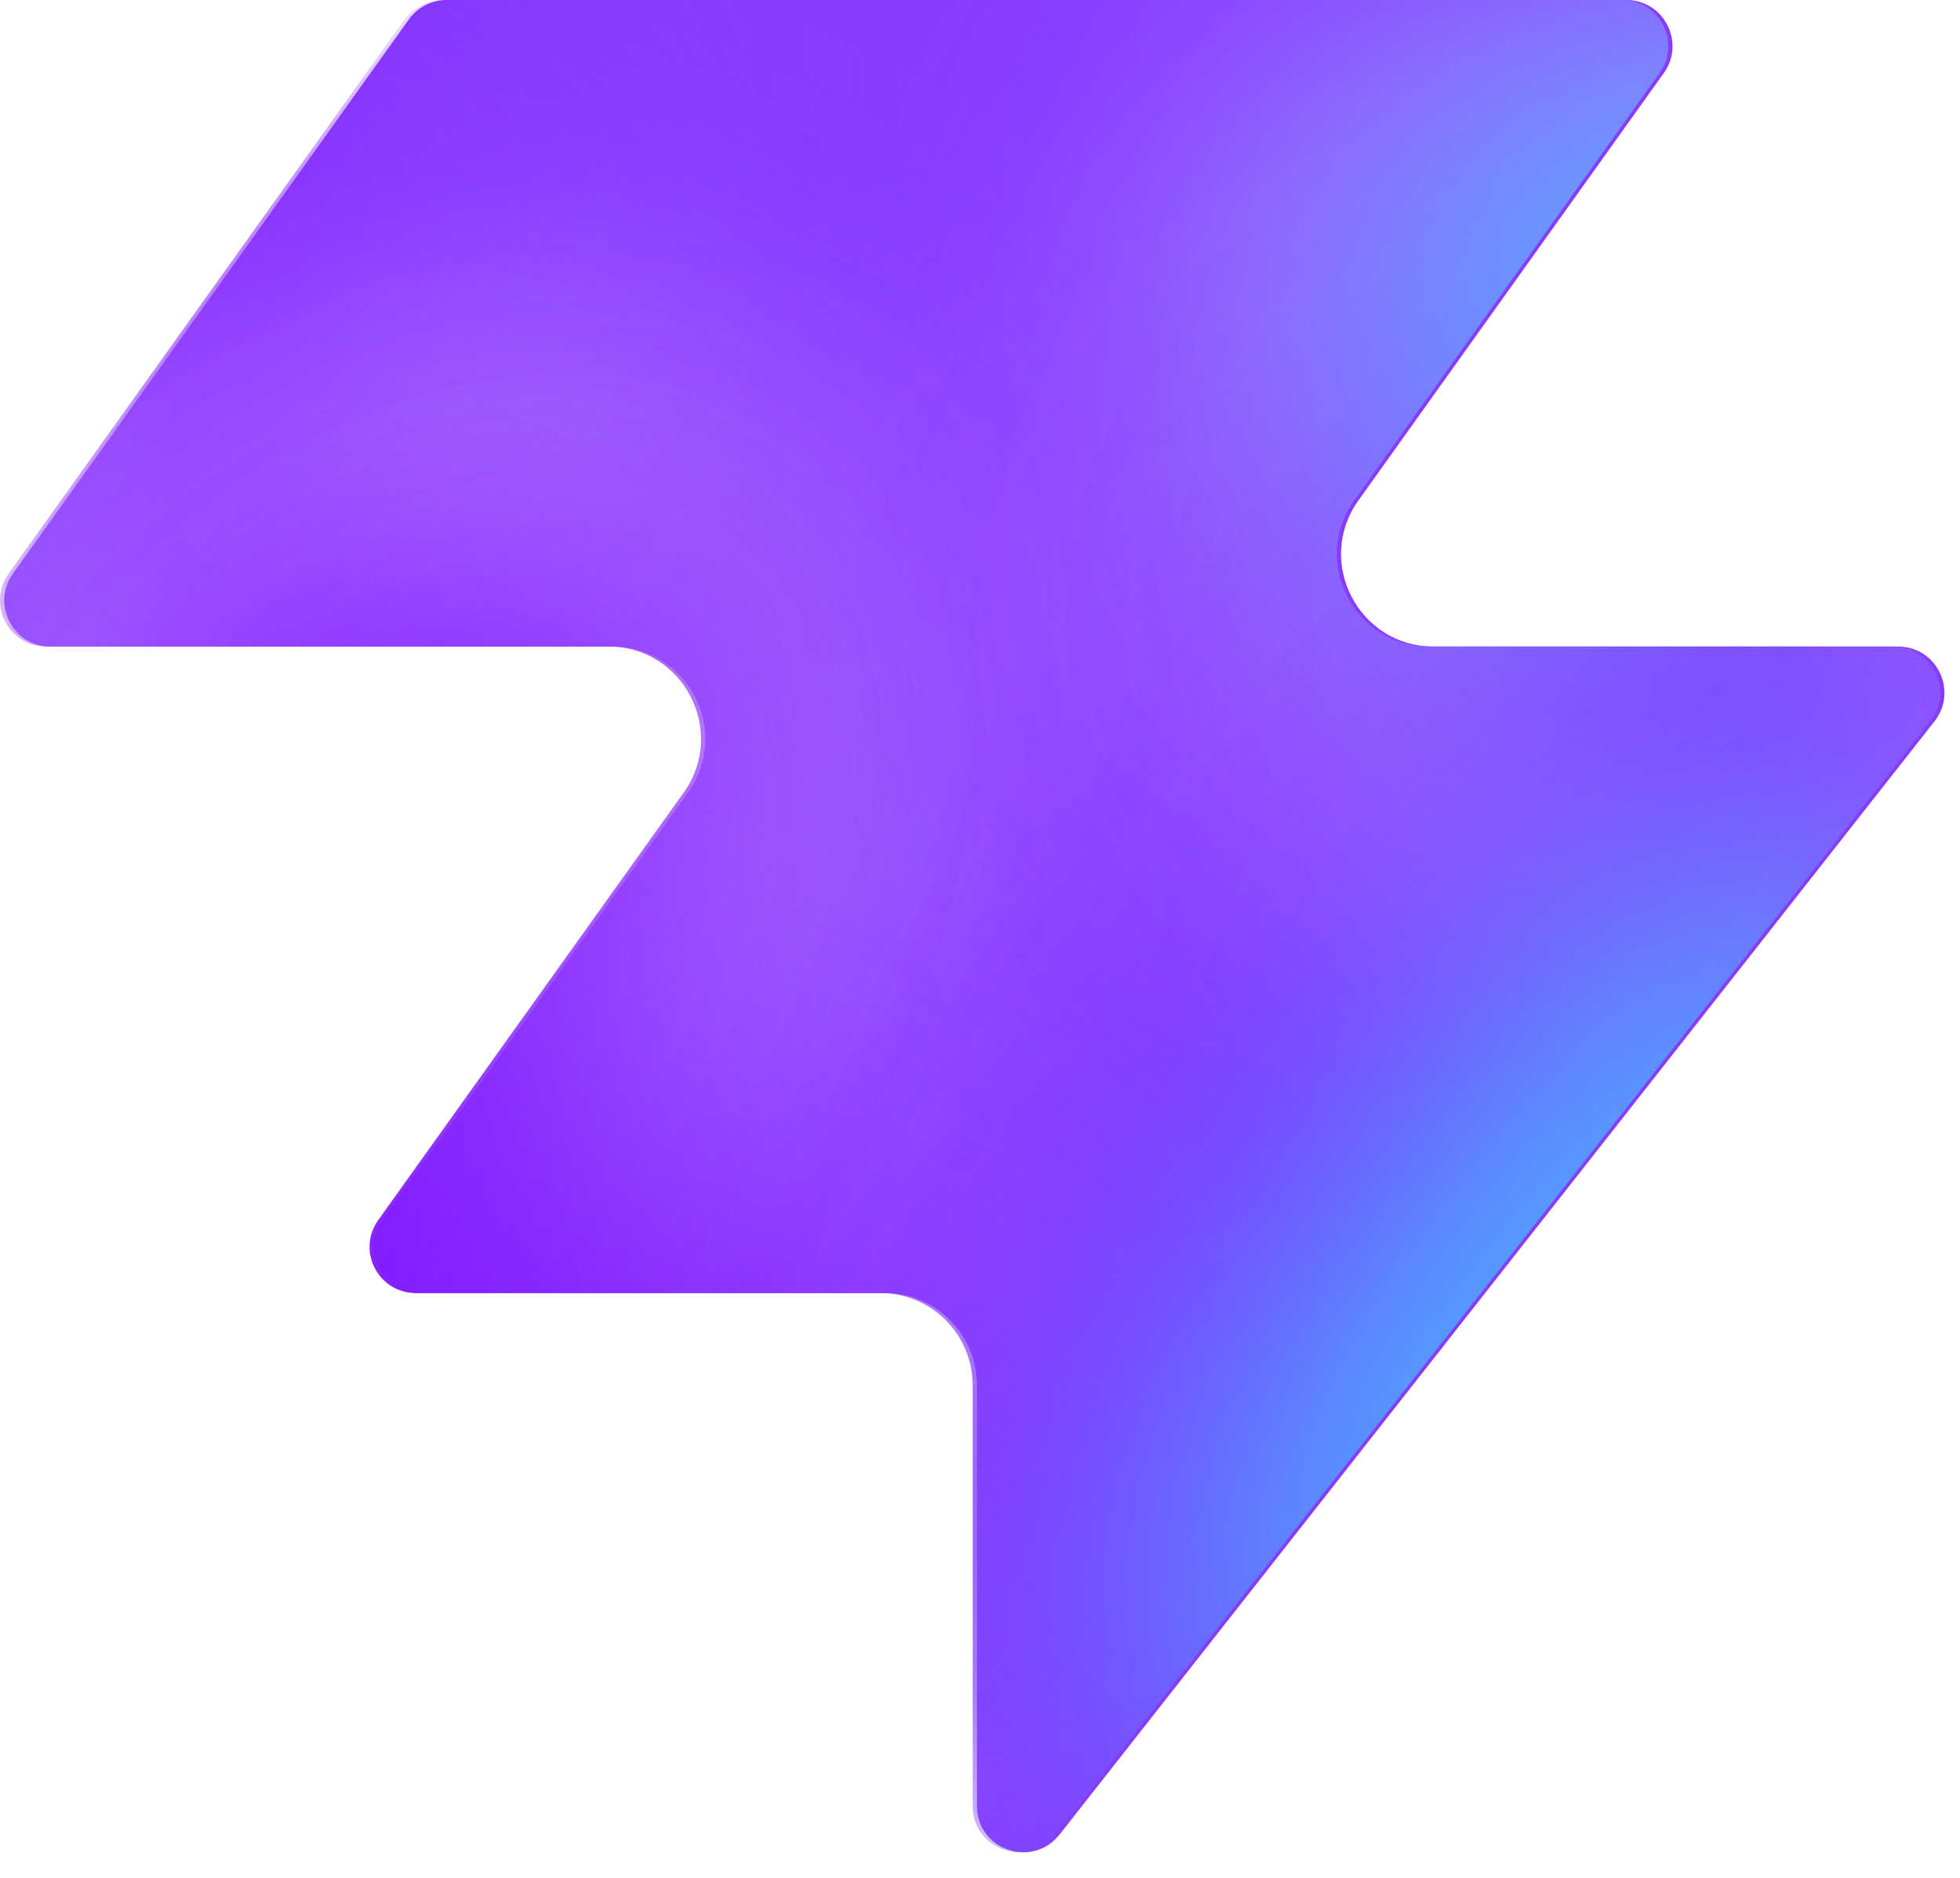
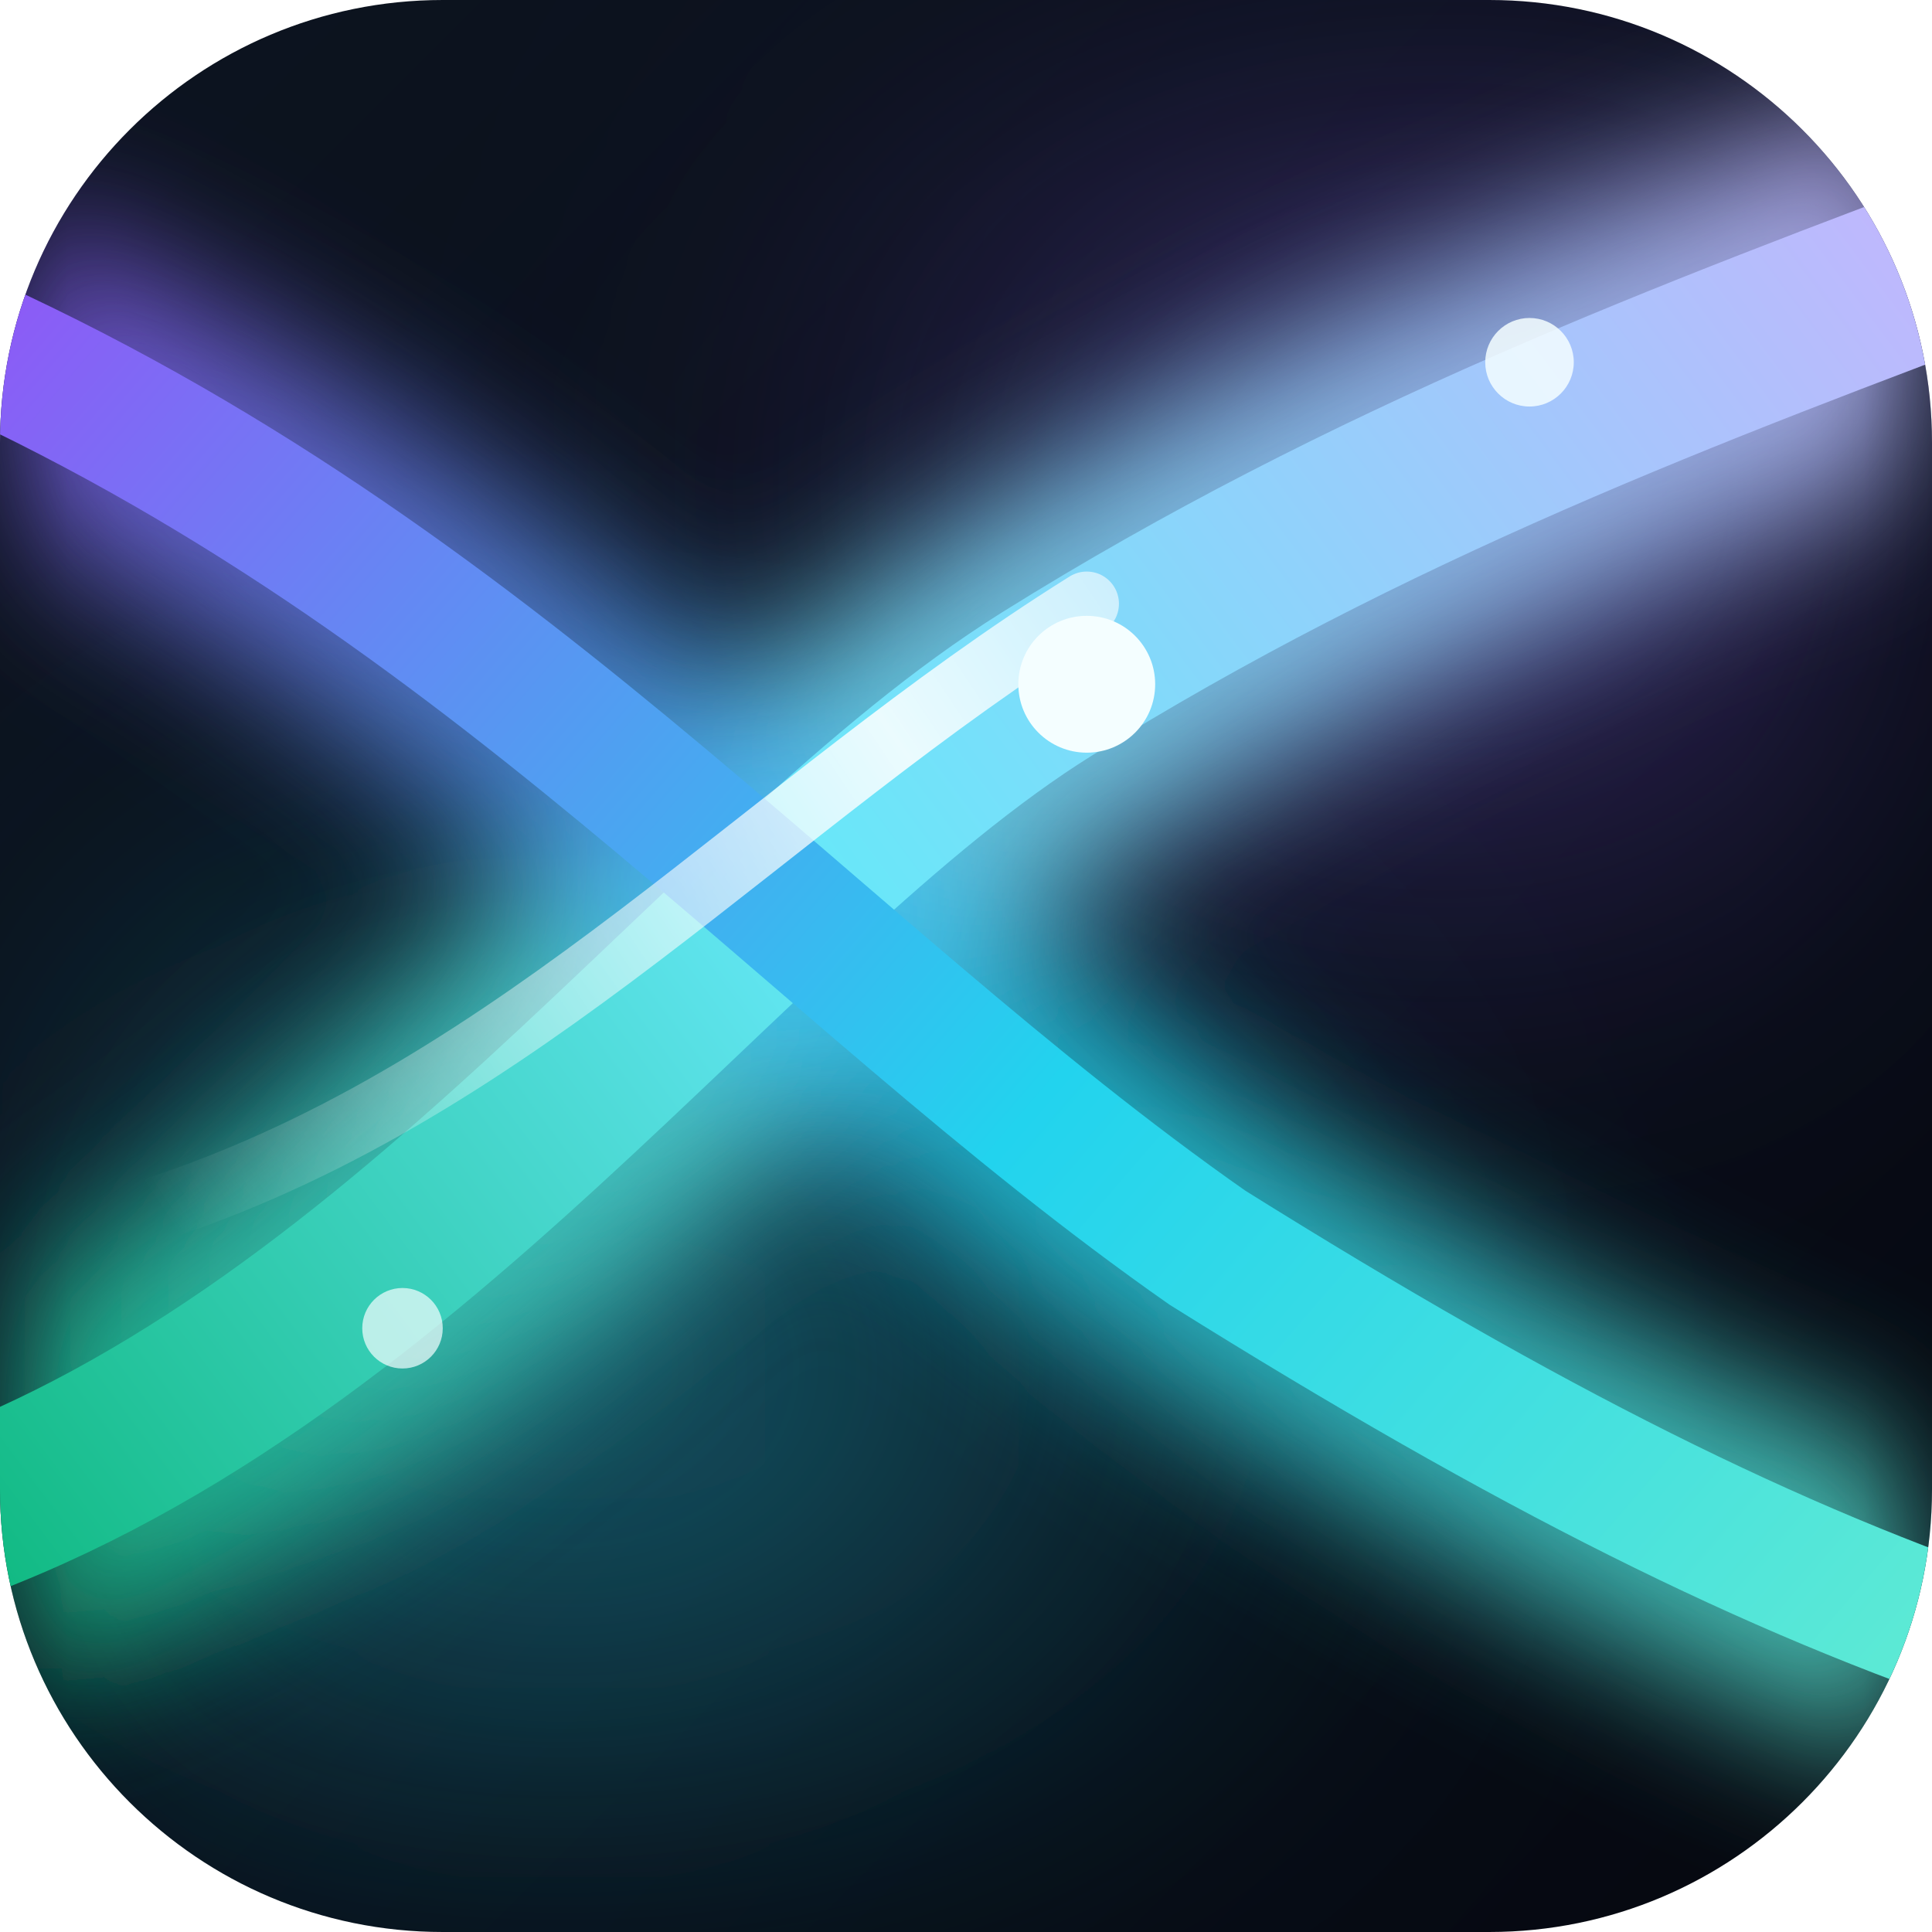
- <svg xmlns="http://www.w3.org/2000/svg" width="48" height="46" fill="none" viewBox="0 0 48 46">
-   <path fill="#863bff" d="M25.946 44.938c-.664.845-2.021.375-2.021-.698V33.937a2.26 2.26 0 0 0-2.262-2.262H10.287c-.92 0-1.456-1.04-.92-1.788l7.48-10.471c1.07-1.497 0-3.578-1.842-3.578H1.237c-.92 0-1.456-1.04-.92-1.788L10.013.474c.214-.297.556-.474.92-.474h28.894c.92 0 1.456 1.04.92 1.788l-7.48 10.471c-1.07 1.498 0 3.579 1.842 3.579h11.377c.943 0 1.473 1.088.89 1.83L25.947 44.94z" style="fill:#863bff;fill:color(display-p3 .525 .23 1);fill-opacity:1" />
-   <mask id="a" width="48" height="46" x="0" y="0" maskUnits="userSpaceOnUse" style="mask-type:alpha">
-     <path fill="#000" d="M25.842 44.938c-.664.844-2.021.375-2.021-.698V33.937a2.26 2.26 0 0 0-2.262-2.262H10.183c-.92 0-1.456-1.04-.92-1.788l7.48-10.471c1.07-1.498 0-3.579-1.842-3.579H1.133c-.92 0-1.456-1.04-.92-1.787L9.91.473c.214-.297.556-.474.92-.474h28.894c.92 0 1.456 1.04.92 1.788l-7.48 10.471c-1.07 1.498 0 3.578 1.842 3.578h11.377c.943 0 1.473 1.088.89 1.832L25.843 44.94z" style="fill:#000;fill-opacity:1" />
-   </mask>
-   <g mask="url(#a)">
-     <g filter="url(#b)">
-       <ellipse cx="5.508" cy="14.704" fill="#ede6ff" rx="5.508" ry="14.704" style="fill:#ede6ff;fill:color(display-p3 .927 .903 1);fill-opacity:1" transform="matrix(.00324 1 1 -.00324 -4.47 31.516)" />
+ <svg xmlns="http://www.w3.org/2000/svg" width="48" height="48" viewBox="0 0 48 48">
+   <defs>
+     <linearGradient id="bg" x1="0" y1="0" x2="48" y2="48" gradientUnits="userSpaceOnUse">
+       <stop offset="0%" stop-color="#0d1420" />
+       <stop offset="100%" stop-color="#050810" />
+     </linearGradient>
+     <radialGradient id="glowA" cx="50%" cy="50%" r="50%">
+       <stop offset="0%" stop-color="#22d3ee" stop-opacity=".9" />
+       <stop offset="100%" stop-color="#22d3ee" stop-opacity="0" />
+     </radialGradient>
+     <radialGradient id="glowB" cx="50%" cy="50%" r="50%">
+       <stop offset="0%" stop-color="#8b5cf6" stop-opacity=".85" />
+       <stop offset="100%" stop-color="#8b5cf6" stop-opacity="0" />
+     </radialGradient>
+     <linearGradient id="ribbon1" x1="0" y1="40" x2="48" y2="4" gradientUnits="userSpaceOnUse">
+       <stop offset="0%" stop-color="#10b981" />
+       <stop offset="45%" stop-color="#67e8f9" />
+       <stop offset="100%" stop-color="#c4b5fd" />
+     </linearGradient>
+     <linearGradient id="ribbon2" x1="2" y1="6" x2="46" y2="44" gradientUnits="userSpaceOnUse">
+       <stop offset="0%" stop-color="#8b5cf6" />
+       <stop offset="55%" stop-color="#22d3ee" />
+       <stop offset="100%" stop-color="#5eead4" />
+     </linearGradient>
+     <linearGradient id="sheen" x1="4" y1="30" x2="40" y2="6" gradientUnits="userSpaceOnUse">
+       <stop offset="0%" stop-color="#ffffff" stop-opacity="0" />
+       <stop offset="50%" stop-color="#ffffff" stop-opacity=".95" />
+       <stop offset="100%" stop-color="#ffffff" stop-opacity="0" />
+     </linearGradient>
+     <filter id="blurBig" x="-60%" y="-60%" width="220%" height="220%">
+       <feGaussianBlur stdDeviation="7" />
+     </filter>
+     <filter id="blurSoft" x="-50%" y="-50%" width="200%" height="200%">
+       <feGaussianBlur stdDeviation="1.8" />
+     </filter>
+     <clipPath id="rounded">
+       <rect x="0" y="0" width="48" height="48" rx="11" />
+     </clipPath>
+   </defs>
+   <g clip-path="url(#rounded)">
+     <rect x="0" y="0" width="48" height="48" fill="url(#bg)" />
+     <ellipse cx="14" cy="34" rx="20" ry="14" fill="url(#glowA)" filter="url(#blurBig)" opacity=".55" />
+     <ellipse cx="36" cy="12" rx="18" ry="13" fill="url(#glowB)" filter="url(#blurBig)" opacity=".55" />
+     <g filter="url(#blurSoft)">
+       <path d="M-2 38 C 10 34, 18 22, 26 17 C 34 12, 42 9, 50 6" fill="none" stroke="url(#ribbon1)" stroke-width="9" stroke-linecap="round" opacity=".85" />
+       <path d="M-2 8 C 12 14, 20 24, 30 31 C 38 36, 44 39, 50 41" fill="none" stroke="url(#ribbon2)" stroke-width="7" stroke-linecap="round" opacity=".8" />
    </g>
-     <g filter="url(#c)">
-       <ellipse cx="10.399" cy="29.851" fill="#ede6ff" rx="10.399" ry="29.851" style="fill:#ede6ff;fill:color(display-p3 .927 .903 1);fill-opacity:1" transform="matrix(.00324 1 1 -.00324 -39.328 7.883)" />
-     </g>
-     <g filter="url(#d)">
-       <ellipse cx="5.508" cy="30.487" fill="#7e14ff" rx="5.508" ry="30.487" style="fill:#7e14ff;fill:color(display-p3 .492 .077 1);fill-opacity:1" transform="rotate(89.814 -25.913 -14.639)scale(1 -1)" />
-     </g>
-     <g filter="url(#e)">
-       <ellipse cx="5.508" cy="30.599" fill="#7e14ff" rx="5.508" ry="30.599" style="fill:#7e14ff;fill:color(display-p3 .492 .077 1);fill-opacity:1" transform="rotate(89.814 -32.644 -3.334)scale(1 -1)" />
-     </g>
-     <g filter="url(#f)">
-       <ellipse cx="5.508" cy="30.599" fill="#7e14ff" rx="5.508" ry="30.599" style="fill:#7e14ff;fill:color(display-p3 .492 .077 1);fill-opacity:1" transform="matrix(.00324 1 1 -.00324 -34.34 30.47)" />
-     </g>
-     <g filter="url(#g)">
-       <ellipse cx="14.072" cy="22.078" fill="#ede6ff" rx="14.072" ry="22.078" style="fill:#ede6ff;fill:color(display-p3 .927 .903 1);fill-opacity:1" transform="rotate(93.35 24.506 48.493)scale(-1 1)" />
-     </g>
-     <g filter="url(#h)">
-       <ellipse cx="3.47" cy="21.501" fill="#7e14ff" rx="3.47" ry="21.501" style="fill:#7e14ff;fill:color(display-p3 .492 .077 1);fill-opacity:1" transform="rotate(89.009 28.708 47.59)scale(-1 1)" />
-     </g>
-     <g filter="url(#i)">
-       <ellipse cx="3.47" cy="21.501" fill="#7e14ff" rx="3.47" ry="21.501" style="fill:#7e14ff;fill:color(display-p3 .492 .077 1);fill-opacity:1" transform="rotate(89.009 28.708 47.59)scale(-1 1)" />
-     </g>
-     <g filter="url(#j)">
-       <ellipse cx=".387" cy="8.972" fill="#7e14ff" rx="4.407" ry="29.108" style="fill:#7e14ff;fill:color(display-p3 .492 .077 1);fill-opacity:1" transform="rotate(39.51 .387 8.972)" />
-     </g>
-     <g filter="url(#k)">
-       <ellipse cx="47.523" cy="-6.092" fill="#7e14ff" rx="4.407" ry="29.108" style="fill:#7e14ff;fill:color(display-p3 .492 .077 1);fill-opacity:1" transform="rotate(37.892 47.523 -6.092)" />
-     </g>
-     <g filter="url(#l)">
-       <ellipse cx="41.412" cy="6.333" fill="#47bfff" rx="5.971" ry="9.665" style="fill:#47bfff;fill:color(display-p3 .28 .748 1);fill-opacity:1" transform="rotate(37.892 41.412 6.333)" />
-     </g>
-     <g filter="url(#m)">
-       <ellipse cx="-1.879" cy="38.332" fill="#7e14ff" rx="4.407" ry="29.108" style="fill:#7e14ff;fill:color(display-p3 .492 .077 1);fill-opacity:1" transform="rotate(37.892 -1.88 38.332)" />
-     </g>
-     <g filter="url(#n)">
-       <ellipse cx="-1.879" cy="38.332" fill="#7e14ff" rx="4.407" ry="29.108" style="fill:#7e14ff;fill:color(display-p3 .492 .077 1);fill-opacity:1" transform="rotate(37.892 -1.88 38.332)" />
-     </g>
-     <g filter="url(#o)">
-       <ellipse cx="35.651" cy="29.907" fill="#7e14ff" rx="4.407" ry="29.108" style="fill:#7e14ff;fill:color(display-p3 .492 .077 1);fill-opacity:1" transform="rotate(37.892 35.651 29.907)" />
-     </g>
-     <g filter="url(#p)">
-       <ellipse cx="38.418" cy="32.4" fill="#47bfff" rx="5.971" ry="15.297" style="fill:#47bfff;fill:color(display-p3 .28 .748 1);fill-opacity:1" transform="rotate(37.892 38.418 32.4)" />
-     </g>
+     <path d="M-2 38 C 10 34, 18 22, 26 17 C 34 12, 42 9, 50 6" fill="none" stroke="url(#ribbon1)" stroke-width="4.2" stroke-linecap="round" />
+     <path d="M-2 8 C 12 14, 20 24, 30 31 C 38 36, 44 39, 50 41" fill="none" stroke="url(#ribbon2)" stroke-width="3.4" stroke-linecap="round" />
+     <path d="M4 30 C 13 27, 19 20, 27 15" fill="none" stroke="url(#sheen)" stroke-width="1.6" stroke-linecap="round" opacity=".9" />
+     <circle cx="27" cy="17" r="1.7" fill="#f4feff" />
+     <circle cx="38" cy="9" r="1.1" fill="#f4feff" opacity=".85" />
+     <circle cx="10" cy="33" r="1" fill="#f4feff" opacity=".7" />
  </g>
-   <defs>
-     <filter id="b" width="60.045" height="41.654" x="-19.77" y="16.149" color-interpolation-filters="sRGB" filterUnits="userSpaceOnUse">
-       <feFlood flood-opacity="0" result="BackgroundImageFix" />
-       <feBlend in="SourceGraphic" in2="BackgroundImageFix" result="shape" />
-       <feGaussianBlur result="effect1_foregroundBlur_2002_17158" stdDeviation="7.659" />
-     </filter>
-     <filter id="c" width="90.34" height="51.437" x="-54.613" y="-7.533" color-interpolation-filters="sRGB" filterUnits="userSpaceOnUse">
-       <feFlood flood-opacity="0" result="BackgroundImageFix" />
-       <feBlend in="SourceGraphic" in2="BackgroundImageFix" result="shape" />
-       <feGaussianBlur result="effect1_foregroundBlur_2002_17158" stdDeviation="7.659" />
-     </filter>
-     <filter id="d" width="79.355" height="29.4" x="-49.64" y="2.03" color-interpolation-filters="sRGB" filterUnits="userSpaceOnUse">
-       <feFlood flood-opacity="0" result="BackgroundImageFix" />
-       <feBlend in="SourceGraphic" in2="BackgroundImageFix" result="shape" />
-       <feGaussianBlur result="effect1_foregroundBlur_2002_17158" stdDeviation="4.596" />
-     </filter>
-     <filter id="e" width="79.579" height="29.4" x="-45.045" y="20.029" color-interpolation-filters="sRGB" filterUnits="userSpaceOnUse">
-       <feFlood flood-opacity="0" result="BackgroundImageFix" />
-       <feBlend in="SourceGraphic" in2="BackgroundImageFix" result="shape" />
-       <feGaussianBlur result="effect1_foregroundBlur_2002_17158" stdDeviation="4.596" />
-     </filter>
-     <filter id="f" width="79.579" height="29.4" x="-43.513" y="21.178" color-interpolation-filters="sRGB" filterUnits="userSpaceOnUse">
-       <feFlood flood-opacity="0" result="BackgroundImageFix" />
-       <feBlend in="SourceGraphic" in2="BackgroundImageFix" result="shape" />
-       <feGaussianBlur result="effect1_foregroundBlur_2002_17158" stdDeviation="4.596" />
-     </filter>
-     <filter id="g" width="74.749" height="58.852" x="15.756" y="-17.901" color-interpolation-filters="sRGB" filterUnits="userSpaceOnUse">
-       <feFlood flood-opacity="0" result="BackgroundImageFix" />
-       <feBlend in="SourceGraphic" in2="BackgroundImageFix" result="shape" />
-       <feGaussianBlur result="effect1_foregroundBlur_2002_17158" stdDeviation="7.659" />
-     </filter>
-     <filter id="h" width="61.377" height="25.362" x="23.548" y="2.284" color-interpolation-filters="sRGB" filterUnits="userSpaceOnUse">
-       <feFlood flood-opacity="0" result="BackgroundImageFix" />
-       <feBlend in="SourceGraphic" in2="BackgroundImageFix" result="shape" />
-       <feGaussianBlur result="effect1_foregroundBlur_2002_17158" stdDeviation="4.596" />
-     </filter>
-     <filter id="i" width="61.377" height="25.362" x="23.548" y="2.284" color-interpolation-filters="sRGB" filterUnits="userSpaceOnUse">
-       <feFlood flood-opacity="0" result="BackgroundImageFix" />
-       <feBlend in="SourceGraphic" in2="BackgroundImageFix" result="shape" />
-       <feGaussianBlur result="effect1_foregroundBlur_2002_17158" stdDeviation="4.596" />
-     </filter>
-     <filter id="j" width="56.045" height="63.649" x="-27.636" y="-22.853" color-interpolation-filters="sRGB" filterUnits="userSpaceOnUse">
-       <feFlood flood-opacity="0" result="BackgroundImageFix" />
-       <feBlend in="SourceGraphic" in2="BackgroundImageFix" result="shape" />
-       <feGaussianBlur result="effect1_foregroundBlur_2002_17158" stdDeviation="4.596" />
-     </filter>
-     <filter id="k" width="54.814" height="64.646" x="20.116" y="-38.415" color-interpolation-filters="sRGB" filterUnits="userSpaceOnUse">
-       <feFlood flood-opacity="0" result="BackgroundImageFix" />
-       <feBlend in="SourceGraphic" in2="BackgroundImageFix" result="shape" />
-       <feGaussianBlur result="effect1_foregroundBlur_2002_17158" stdDeviation="4.596" />
-     </filter>
-     <filter id="l" width="33.541" height="35.313" x="24.641" y="-11.323" color-interpolation-filters="sRGB" filterUnits="userSpaceOnUse">
-       <feFlood flood-opacity="0" result="BackgroundImageFix" />
-       <feBlend in="SourceGraphic" in2="BackgroundImageFix" result="shape" />
-       <feGaussianBlur result="effect1_foregroundBlur_2002_17158" stdDeviation="4.596" />
-     </filter>
-     <filter id="m" width="54.814" height="64.646" x="-29.286" y="6.009" color-interpolation-filters="sRGB" filterUnits="userSpaceOnUse">
-       <feFlood flood-opacity="0" result="BackgroundImageFix" />
-       <feBlend in="SourceGraphic" in2="BackgroundImageFix" result="shape" />
-       <feGaussianBlur result="effect1_foregroundBlur_2002_17158" stdDeviation="4.596" />
-     </filter>
-     <filter id="n" width="54.814" height="64.646" x="-29.286" y="6.009" color-interpolation-filters="sRGB" filterUnits="userSpaceOnUse">
-       <feFlood flood-opacity="0" result="BackgroundImageFix" />
-       <feBlend in="SourceGraphic" in2="BackgroundImageFix" result="shape" />
-       <feGaussianBlur result="effect1_foregroundBlur_2002_17158" stdDeviation="4.596" />
-     </filter>
-     <filter id="o" width="54.814" height="64.646" x="8.244" y="-2.416" color-interpolation-filters="sRGB" filterUnits="userSpaceOnUse">
-       <feFlood flood-opacity="0" result="BackgroundImageFix" />
-       <feBlend in="SourceGraphic" in2="BackgroundImageFix" result="shape" />
-       <feGaussianBlur result="effect1_foregroundBlur_2002_17158" stdDeviation="4.596" />
-     </filter>
-     <filter id="p" width="39.409" height="43.623" x="18.713" y="10.588" color-interpolation-filters="sRGB" filterUnits="userSpaceOnUse">
-       <feFlood flood-opacity="0" result="BackgroundImageFix" />
-       <feBlend in="SourceGraphic" in2="BackgroundImageFix" result="shape" />
-       <feGaussianBlur result="effect1_foregroundBlur_2002_17158" stdDeviation="4.596" />
-     </filter>
-   </defs>
</svg>
